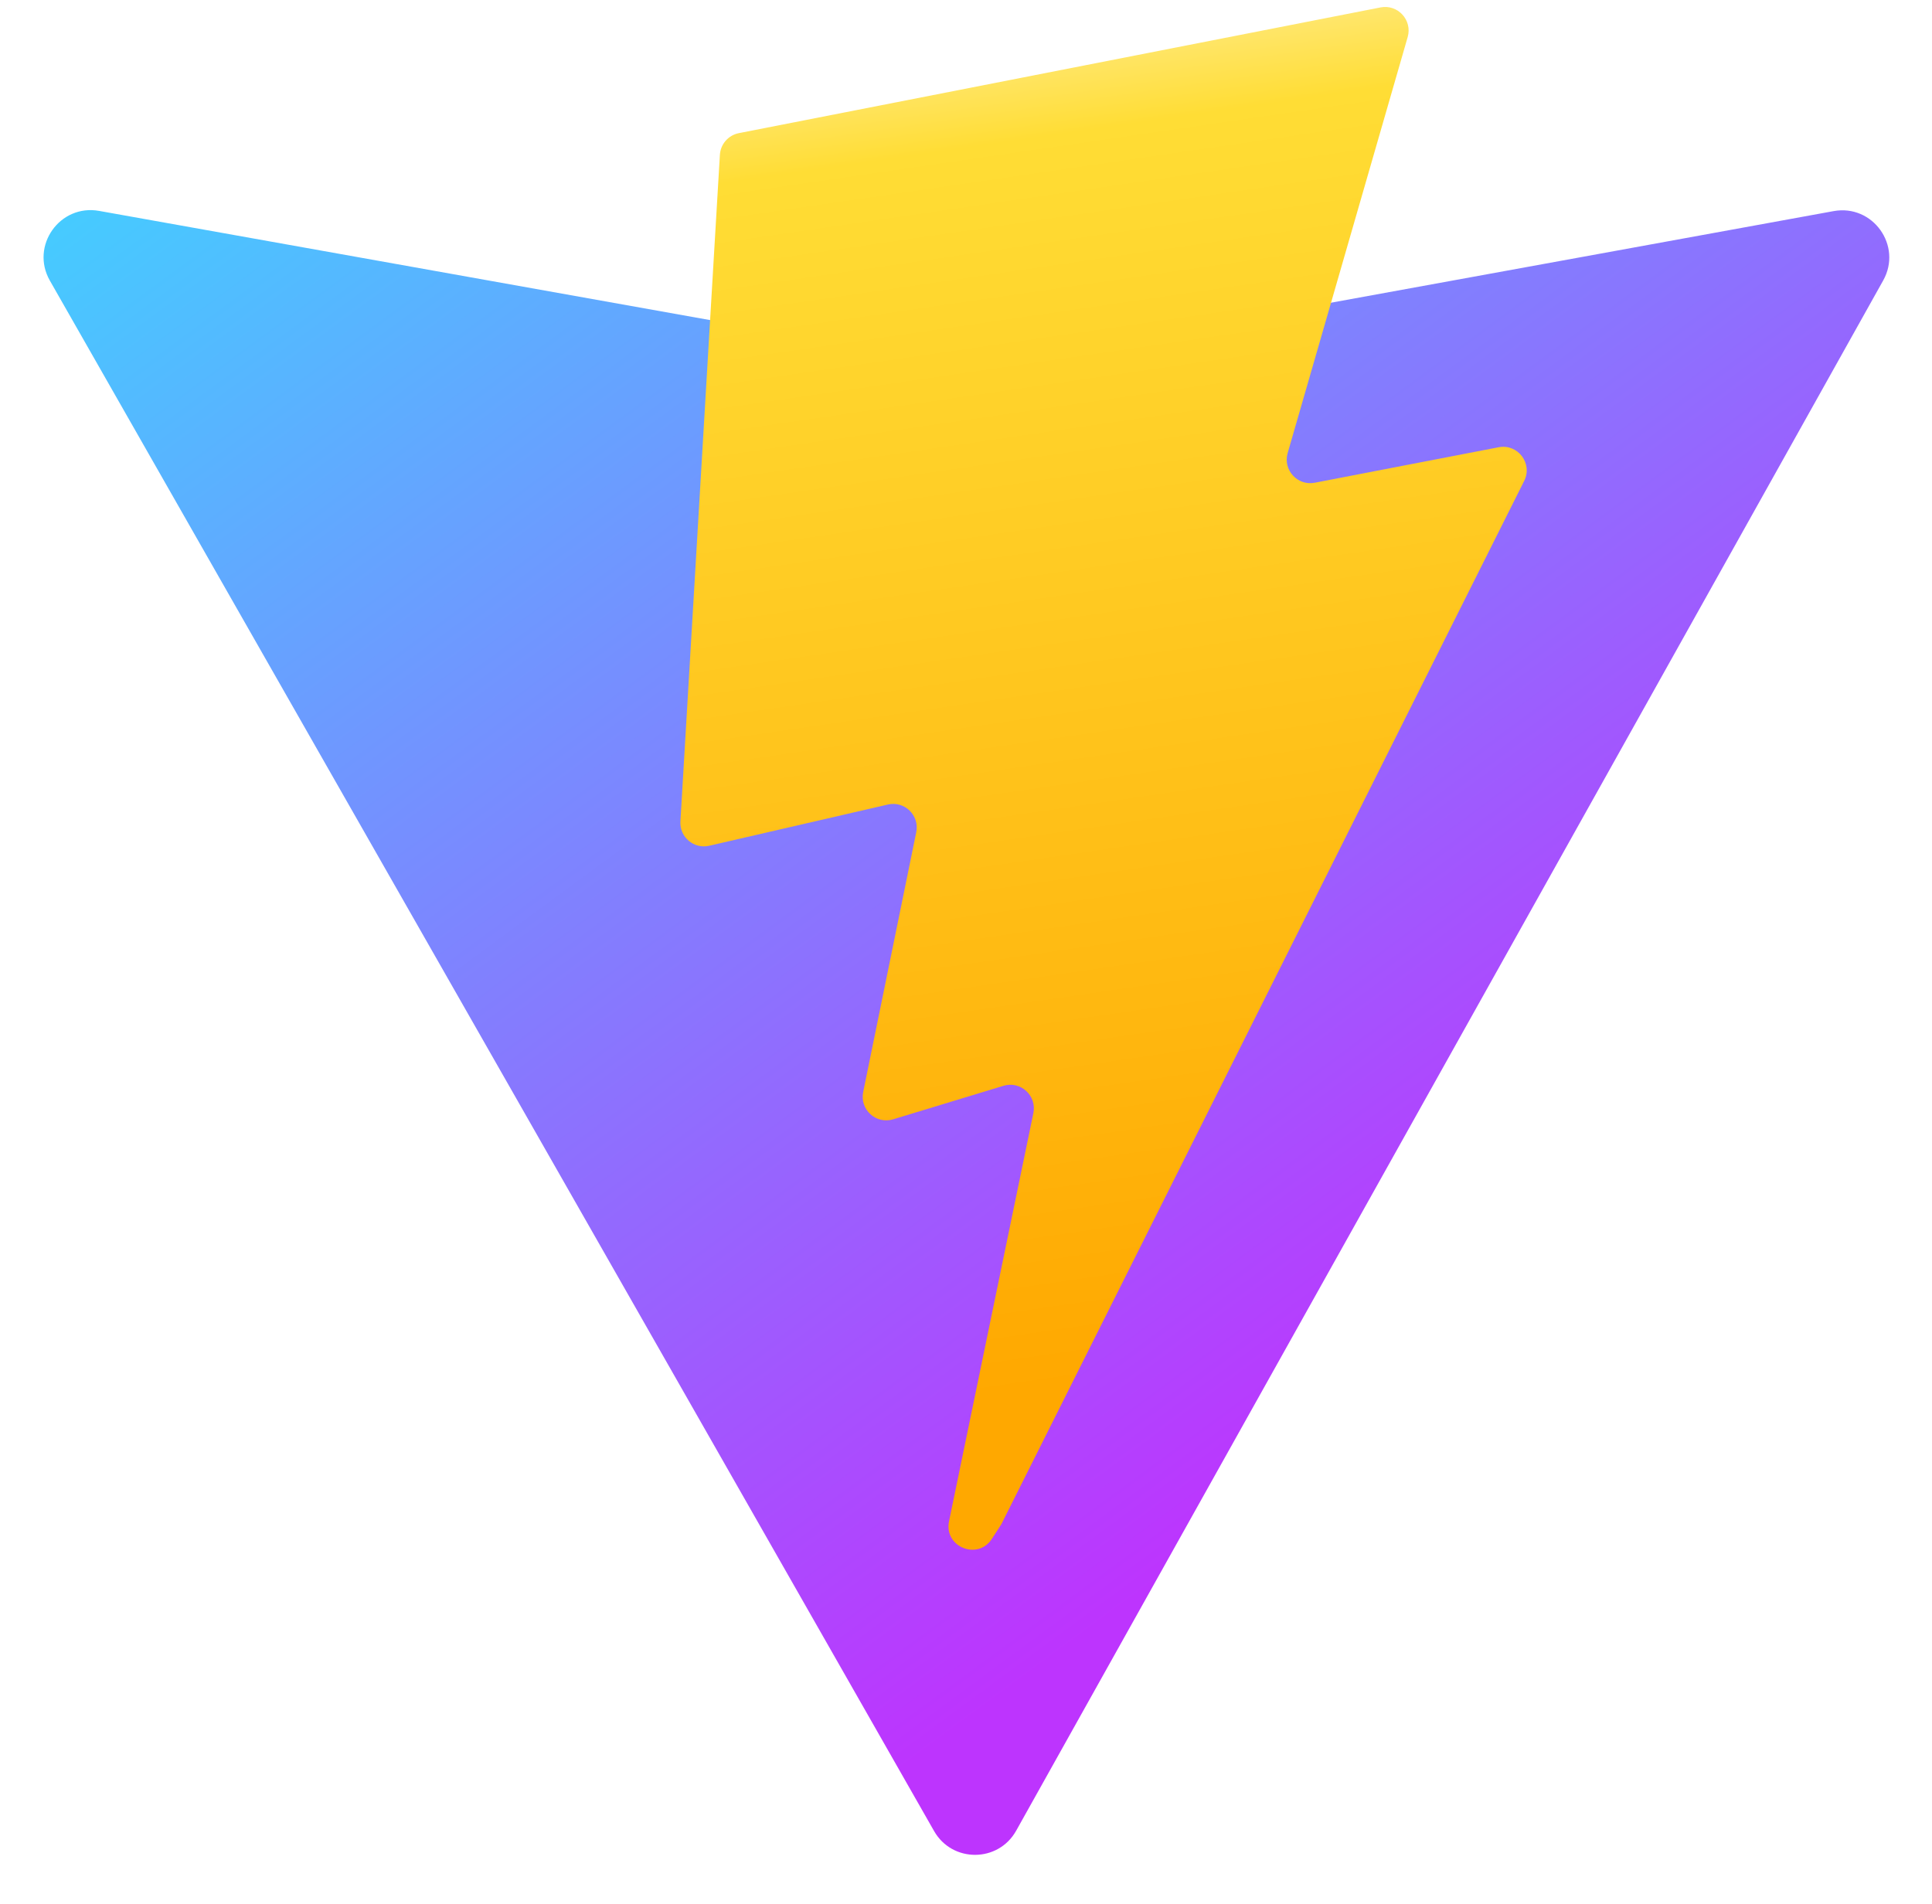
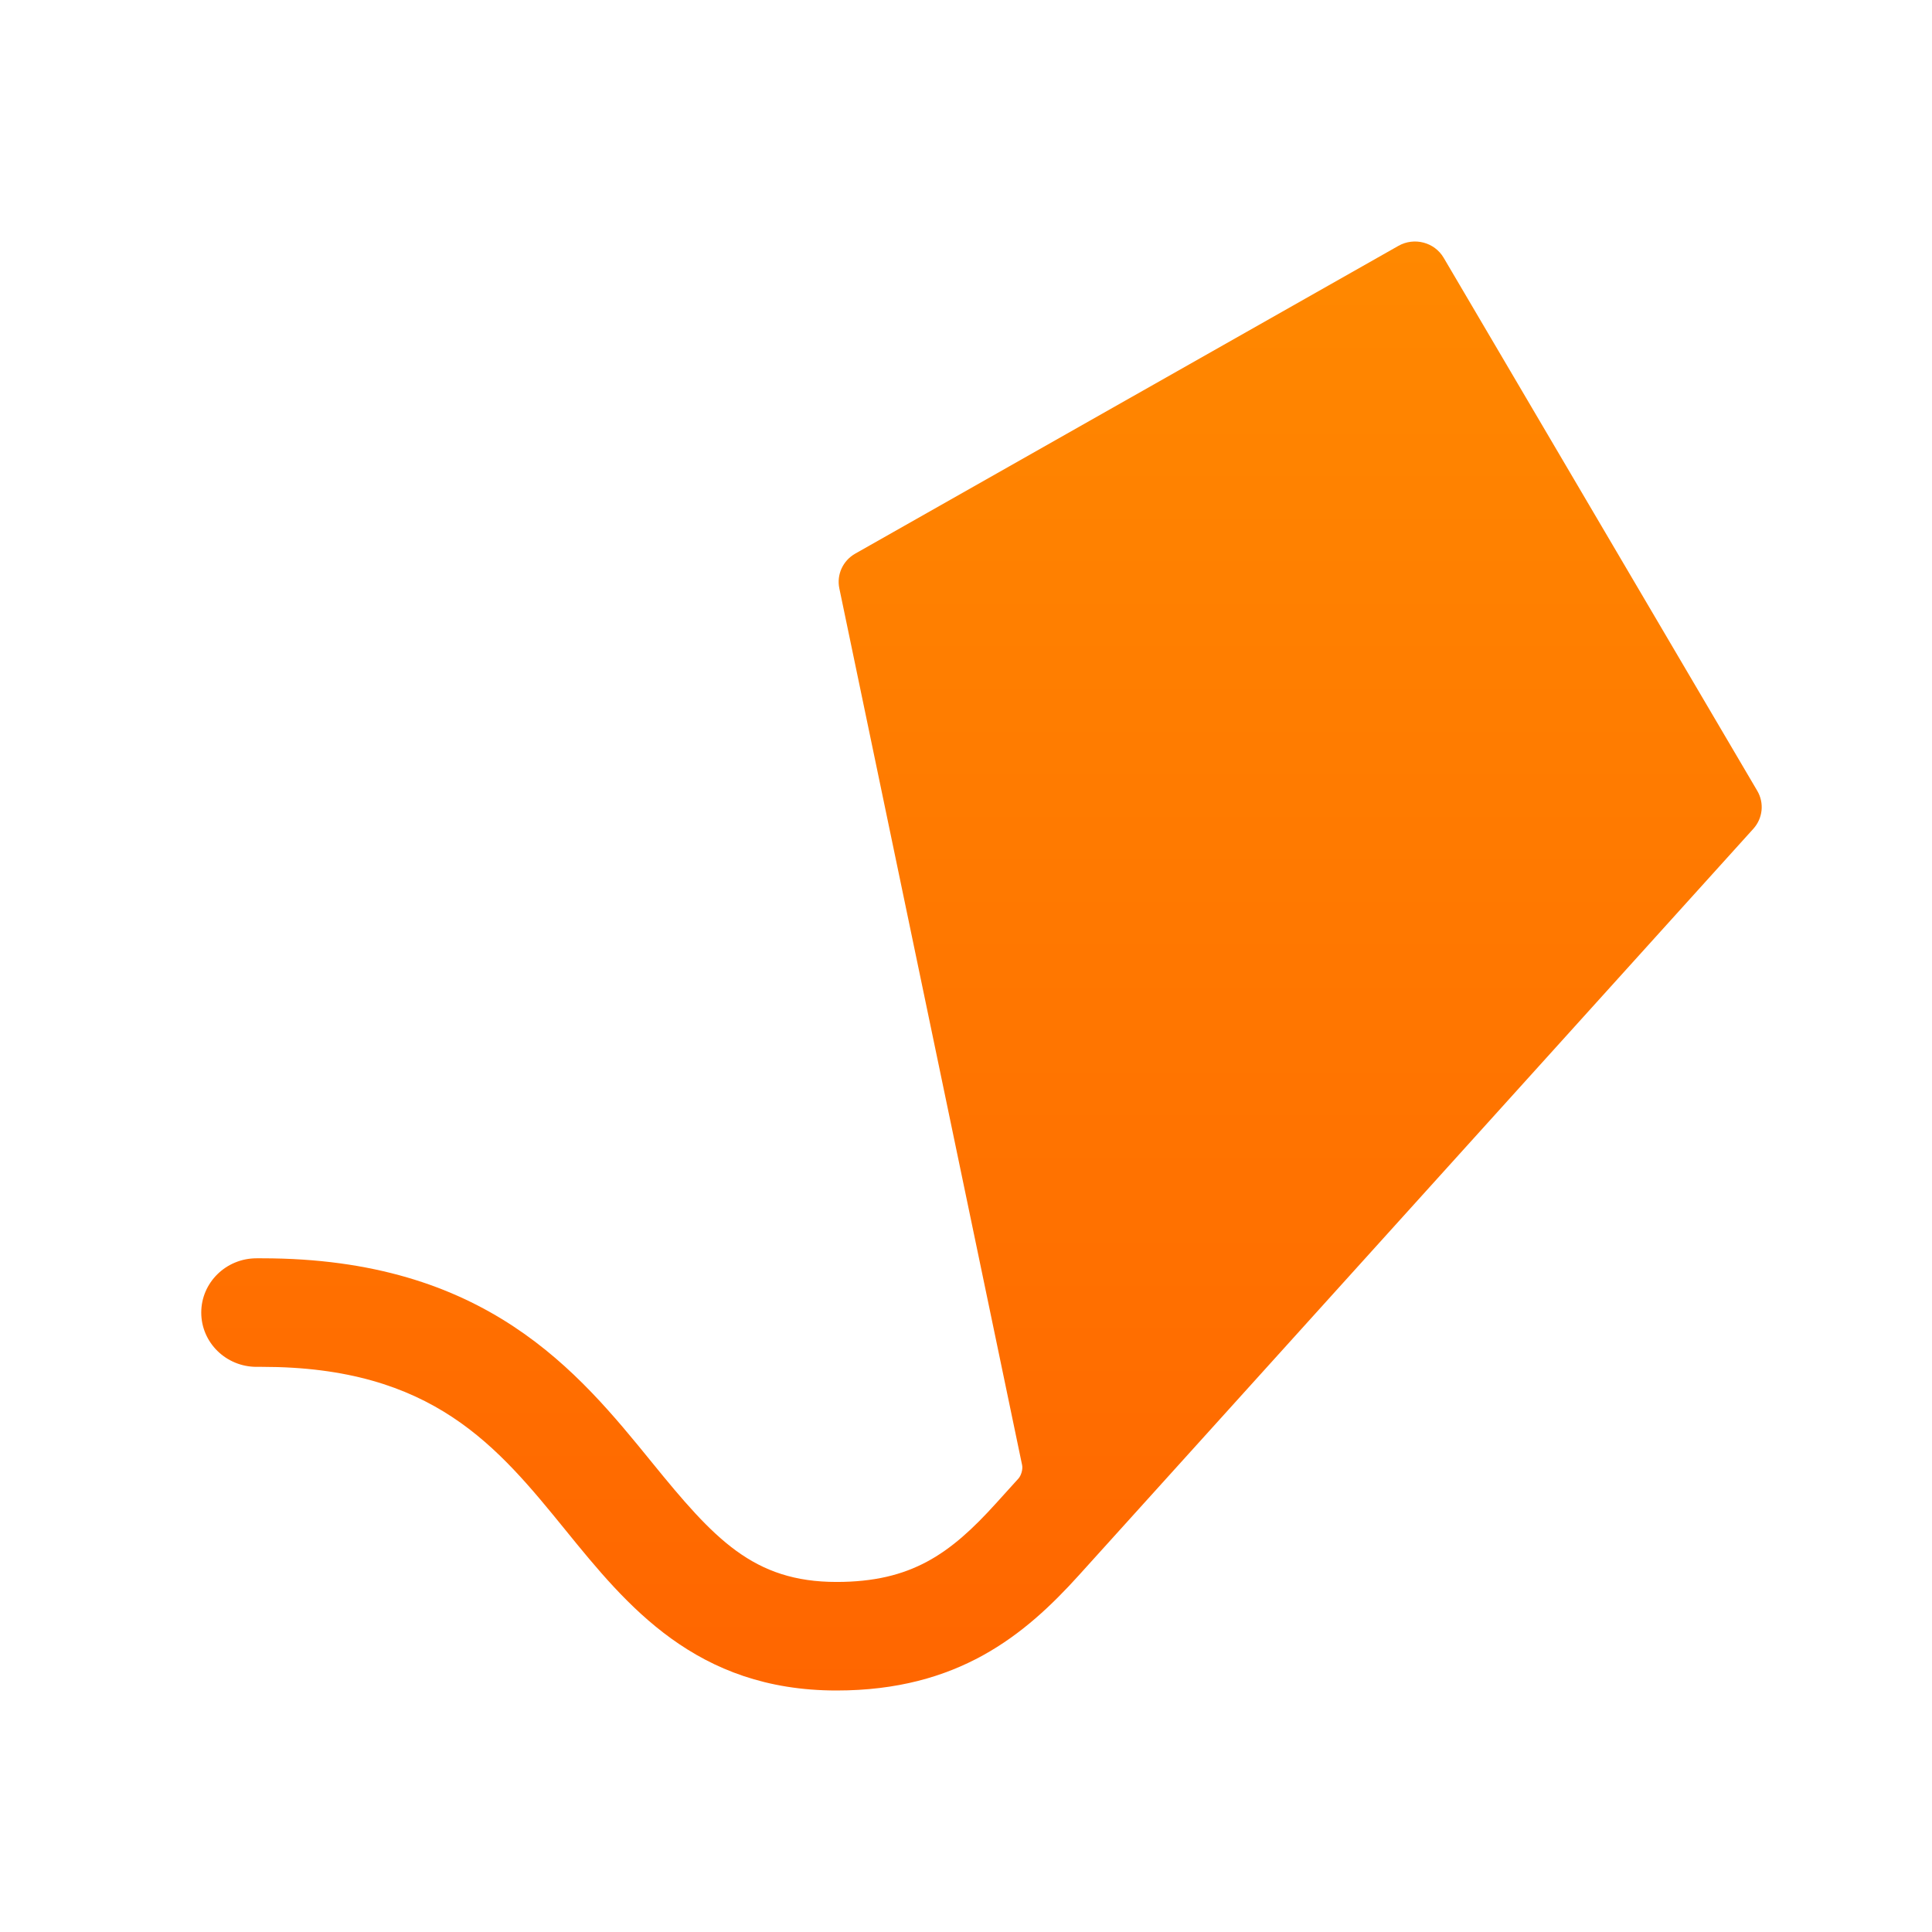
- <svg xmlns="http://www.w3.org/2000/svg" width="410" height="404" viewBox="0 0 410 404" fill="none">
-   <path d="M399.641 59.525L215.643 388.545C211.844 395.338 202.084 395.378 198.228 388.618L10.582 59.556C6.381 52.19 12.68 43.267 21.028 44.759L205.223 77.682C206.398 77.892 207.601 77.89 208.776 77.676L389.119 44.806C397.439 43.289 403.768 52.143 399.641 59.525Z" fill="url(#paint0_linear)" />
-   <path d="M292.965 1.574L156.801 28.255C154.563 28.694 152.906 30.59 152.771 32.866L144.395 174.33C144.198 177.662 147.258 180.248 150.51 179.498L188.42 170.749C191.967 169.931 195.172 173.055 194.443 176.622L183.18 231.775C182.422 235.487 185.907 238.661 189.532 237.56L212.947 230.446C216.577 229.344 220.065 232.527 219.297 236.242L201.398 322.875C200.278 328.294 207.486 331.249 210.492 326.603L212.5 323.5L323.454 102.072C325.312 98.365 322.108 94.137 318.036 94.923L279.014 102.454C275.347 103.161 272.227 99.746 273.262 96.158L298.731 7.867C299.767 4.273 296.636 0.855 292.965 1.574Z" fill="url(#paint1_linear)" />
+ <svg xmlns="http://www.w3.org/2000/svg" width="48" height="48" viewBox="0 0 48 48" fill="none">
+   <path fill-rule="evenodd" clip-rule="evenodd" d="M35.868 6.405C35.641 6.018 35.136 5.885 34.742 6.109L21.248 13.755C20.941 13.929 20.782 14.277 20.853 14.618L25.394 36.399C25.416 36.504 25.371 36.659 25.302 36.735L24.75 37.345C23.603 38.615 22.631 39.303 20.784 39.303C18.713 39.303 17.741 38.232 16.201 36.338C14.363 34.076 12.074 31.262 6.511 31.262H6.374C5.615 31.262 5 31.866 5 32.61C5 33.355 5.615 33.959 6.374 33.959H6.511C10.752 33.959 12.355 35.931 14.054 38.02C15.57 39.886 17.29 42 20.784 42C23.801 42 25.462 40.623 26.806 39.135L31.766 33.646C31.766 33.645 43.562 20.59 43.562 20.59C43.797 20.329 43.836 19.95 43.659 19.648L35.868 6.405Z" fill="url(#paint0_linear_497_3827)" />
  <defs>
-     <linearGradient id="paint0_linear" x1="6" y1="33" x2="235" y2="344" gradientUnits="userSpaceOnUse">
-       <stop stop-color="#41D1FF" />
-       <stop offset="1" stop-color="#BD34FE" />
-     </linearGradient>
-     <linearGradient id="paint1_linear" x1="194.651" y1="8.818" x2="236.076" y2="292.989" gradientUnits="userSpaceOnUse">
-       <stop stop-color="#FFEA83" />
-       <stop offset="0.083" stop-color="#FFDD35" />
-       <stop offset="1" stop-color="#FFA800" />
+     <linearGradient id="paint0_linear_497_3827" x1="24.385" y1="6" x2="24.385" y2="42" gradientUnits="userSpaceOnUse">
+       <stop stop-color="#FF8800" />
+       <stop offset="1" stop-color="#FF6600" />
    </linearGradient>
  </defs>
</svg>
